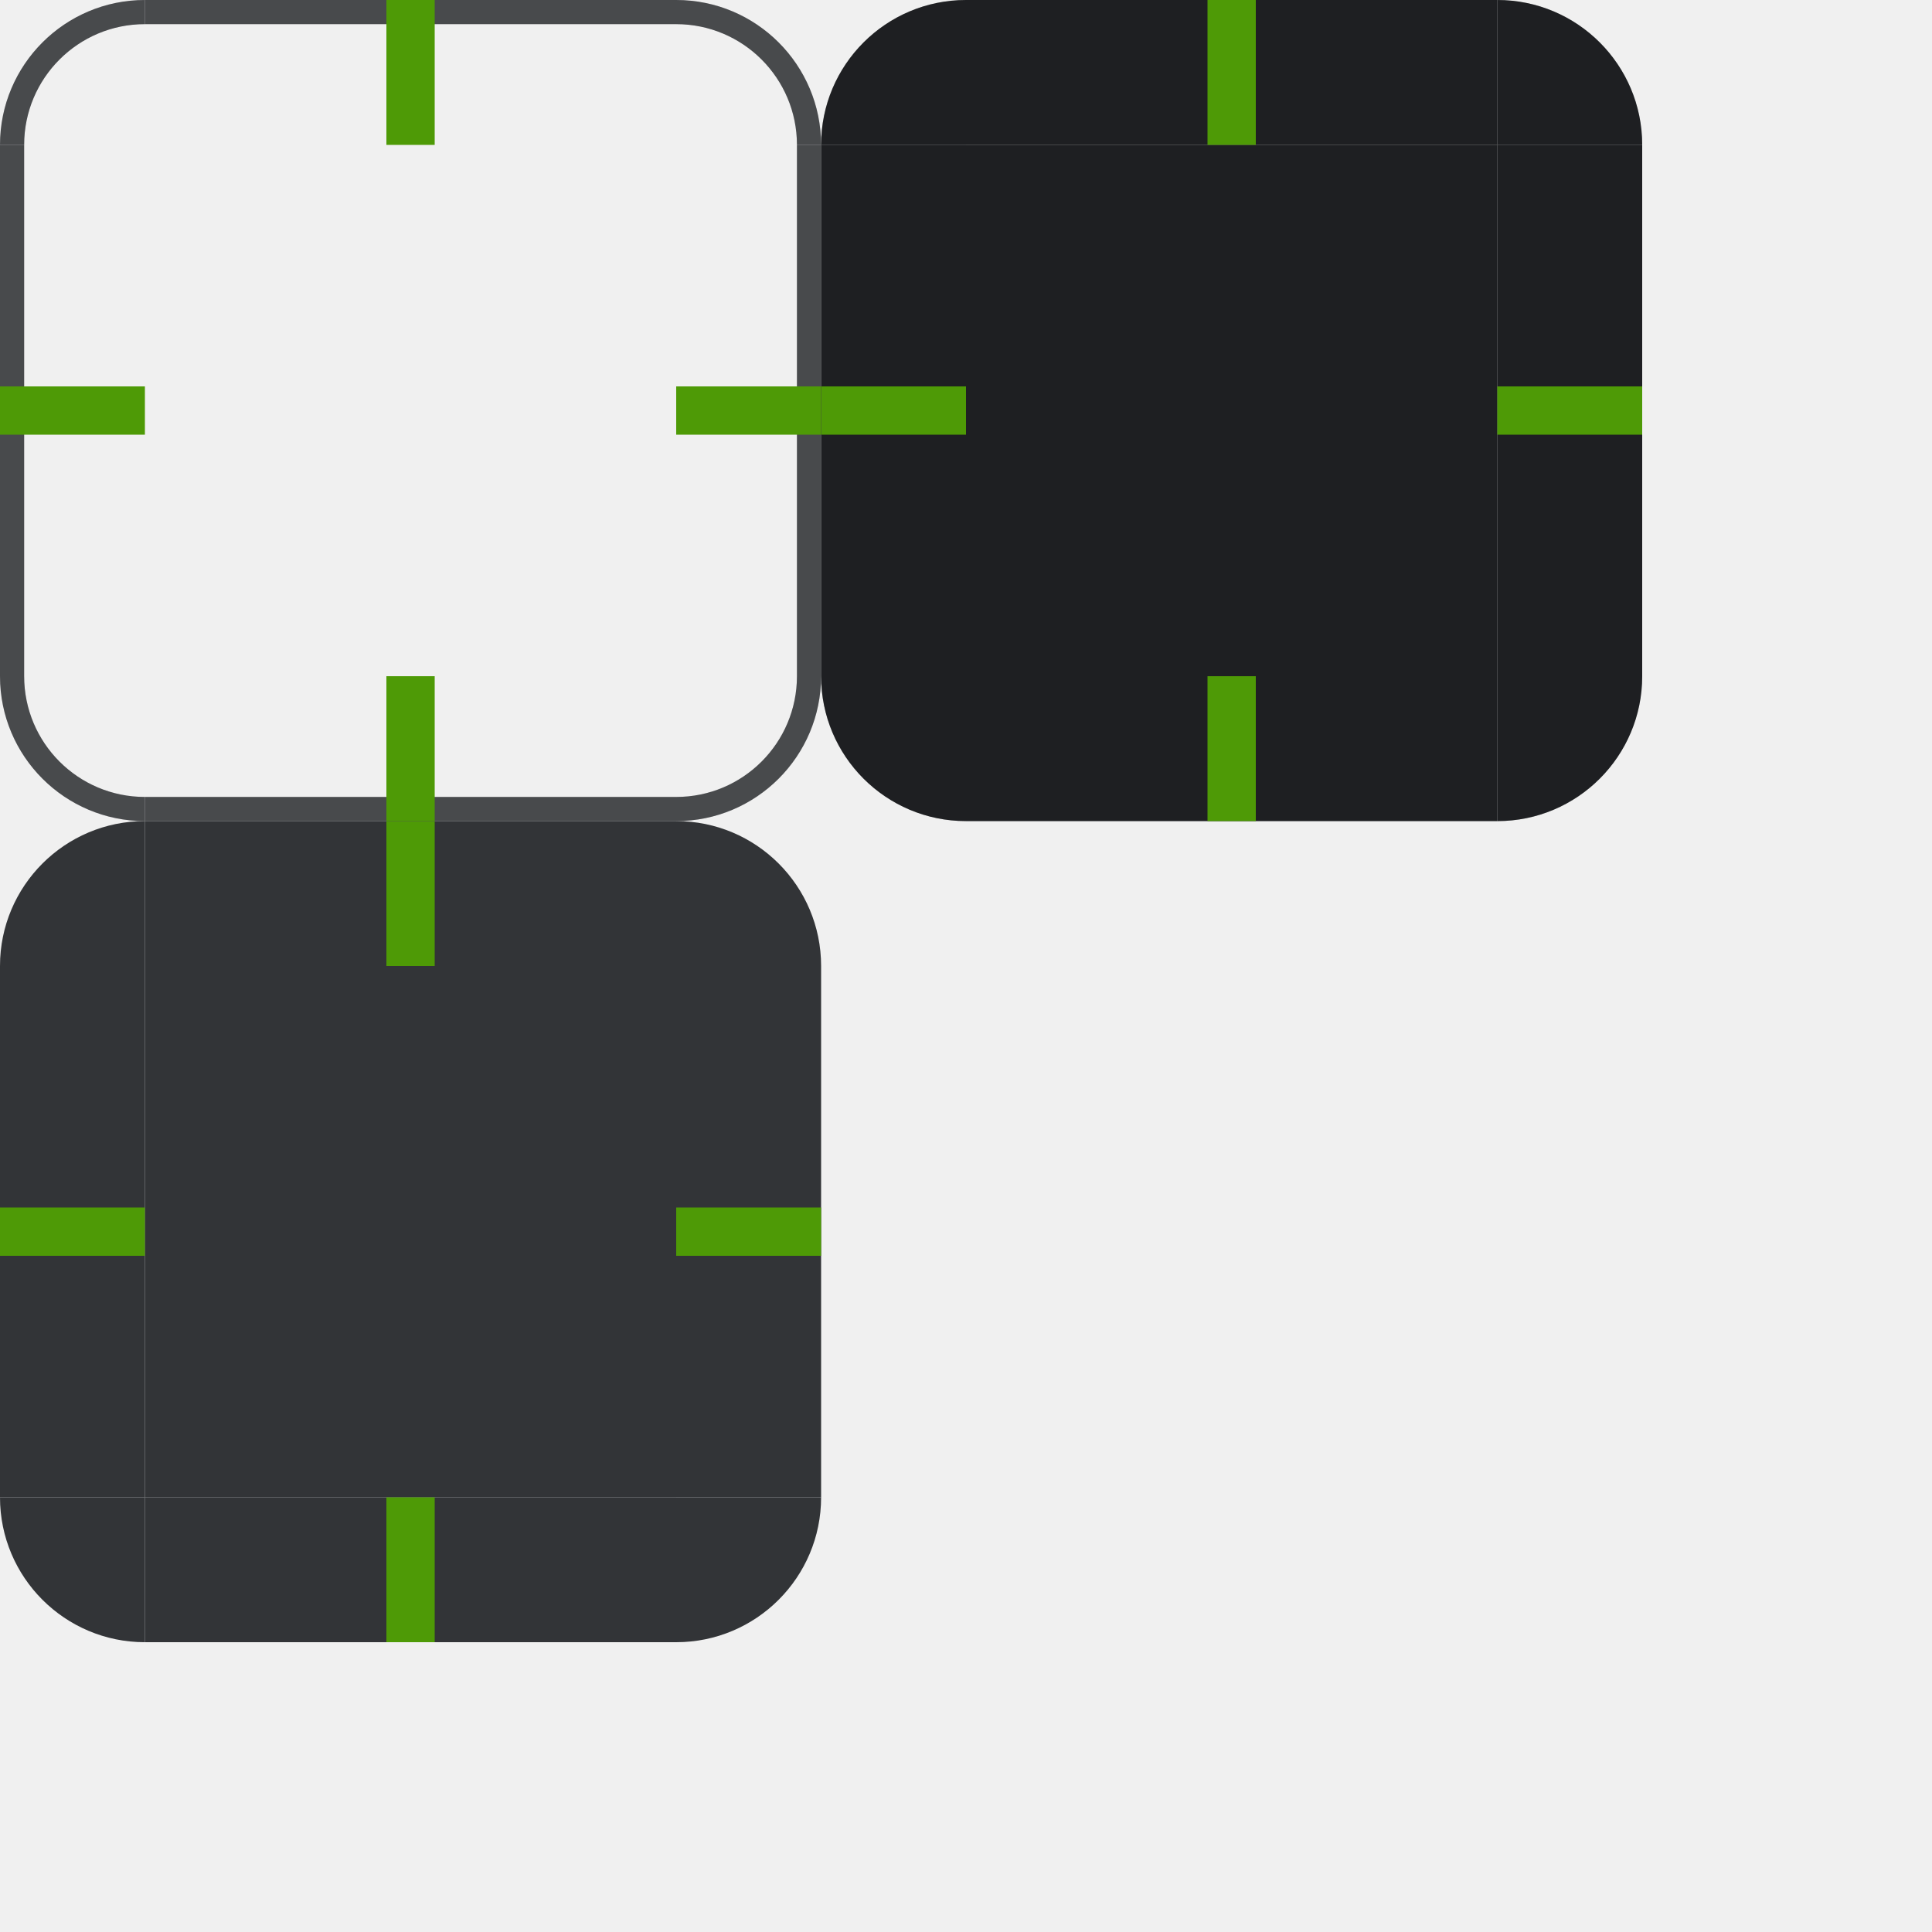
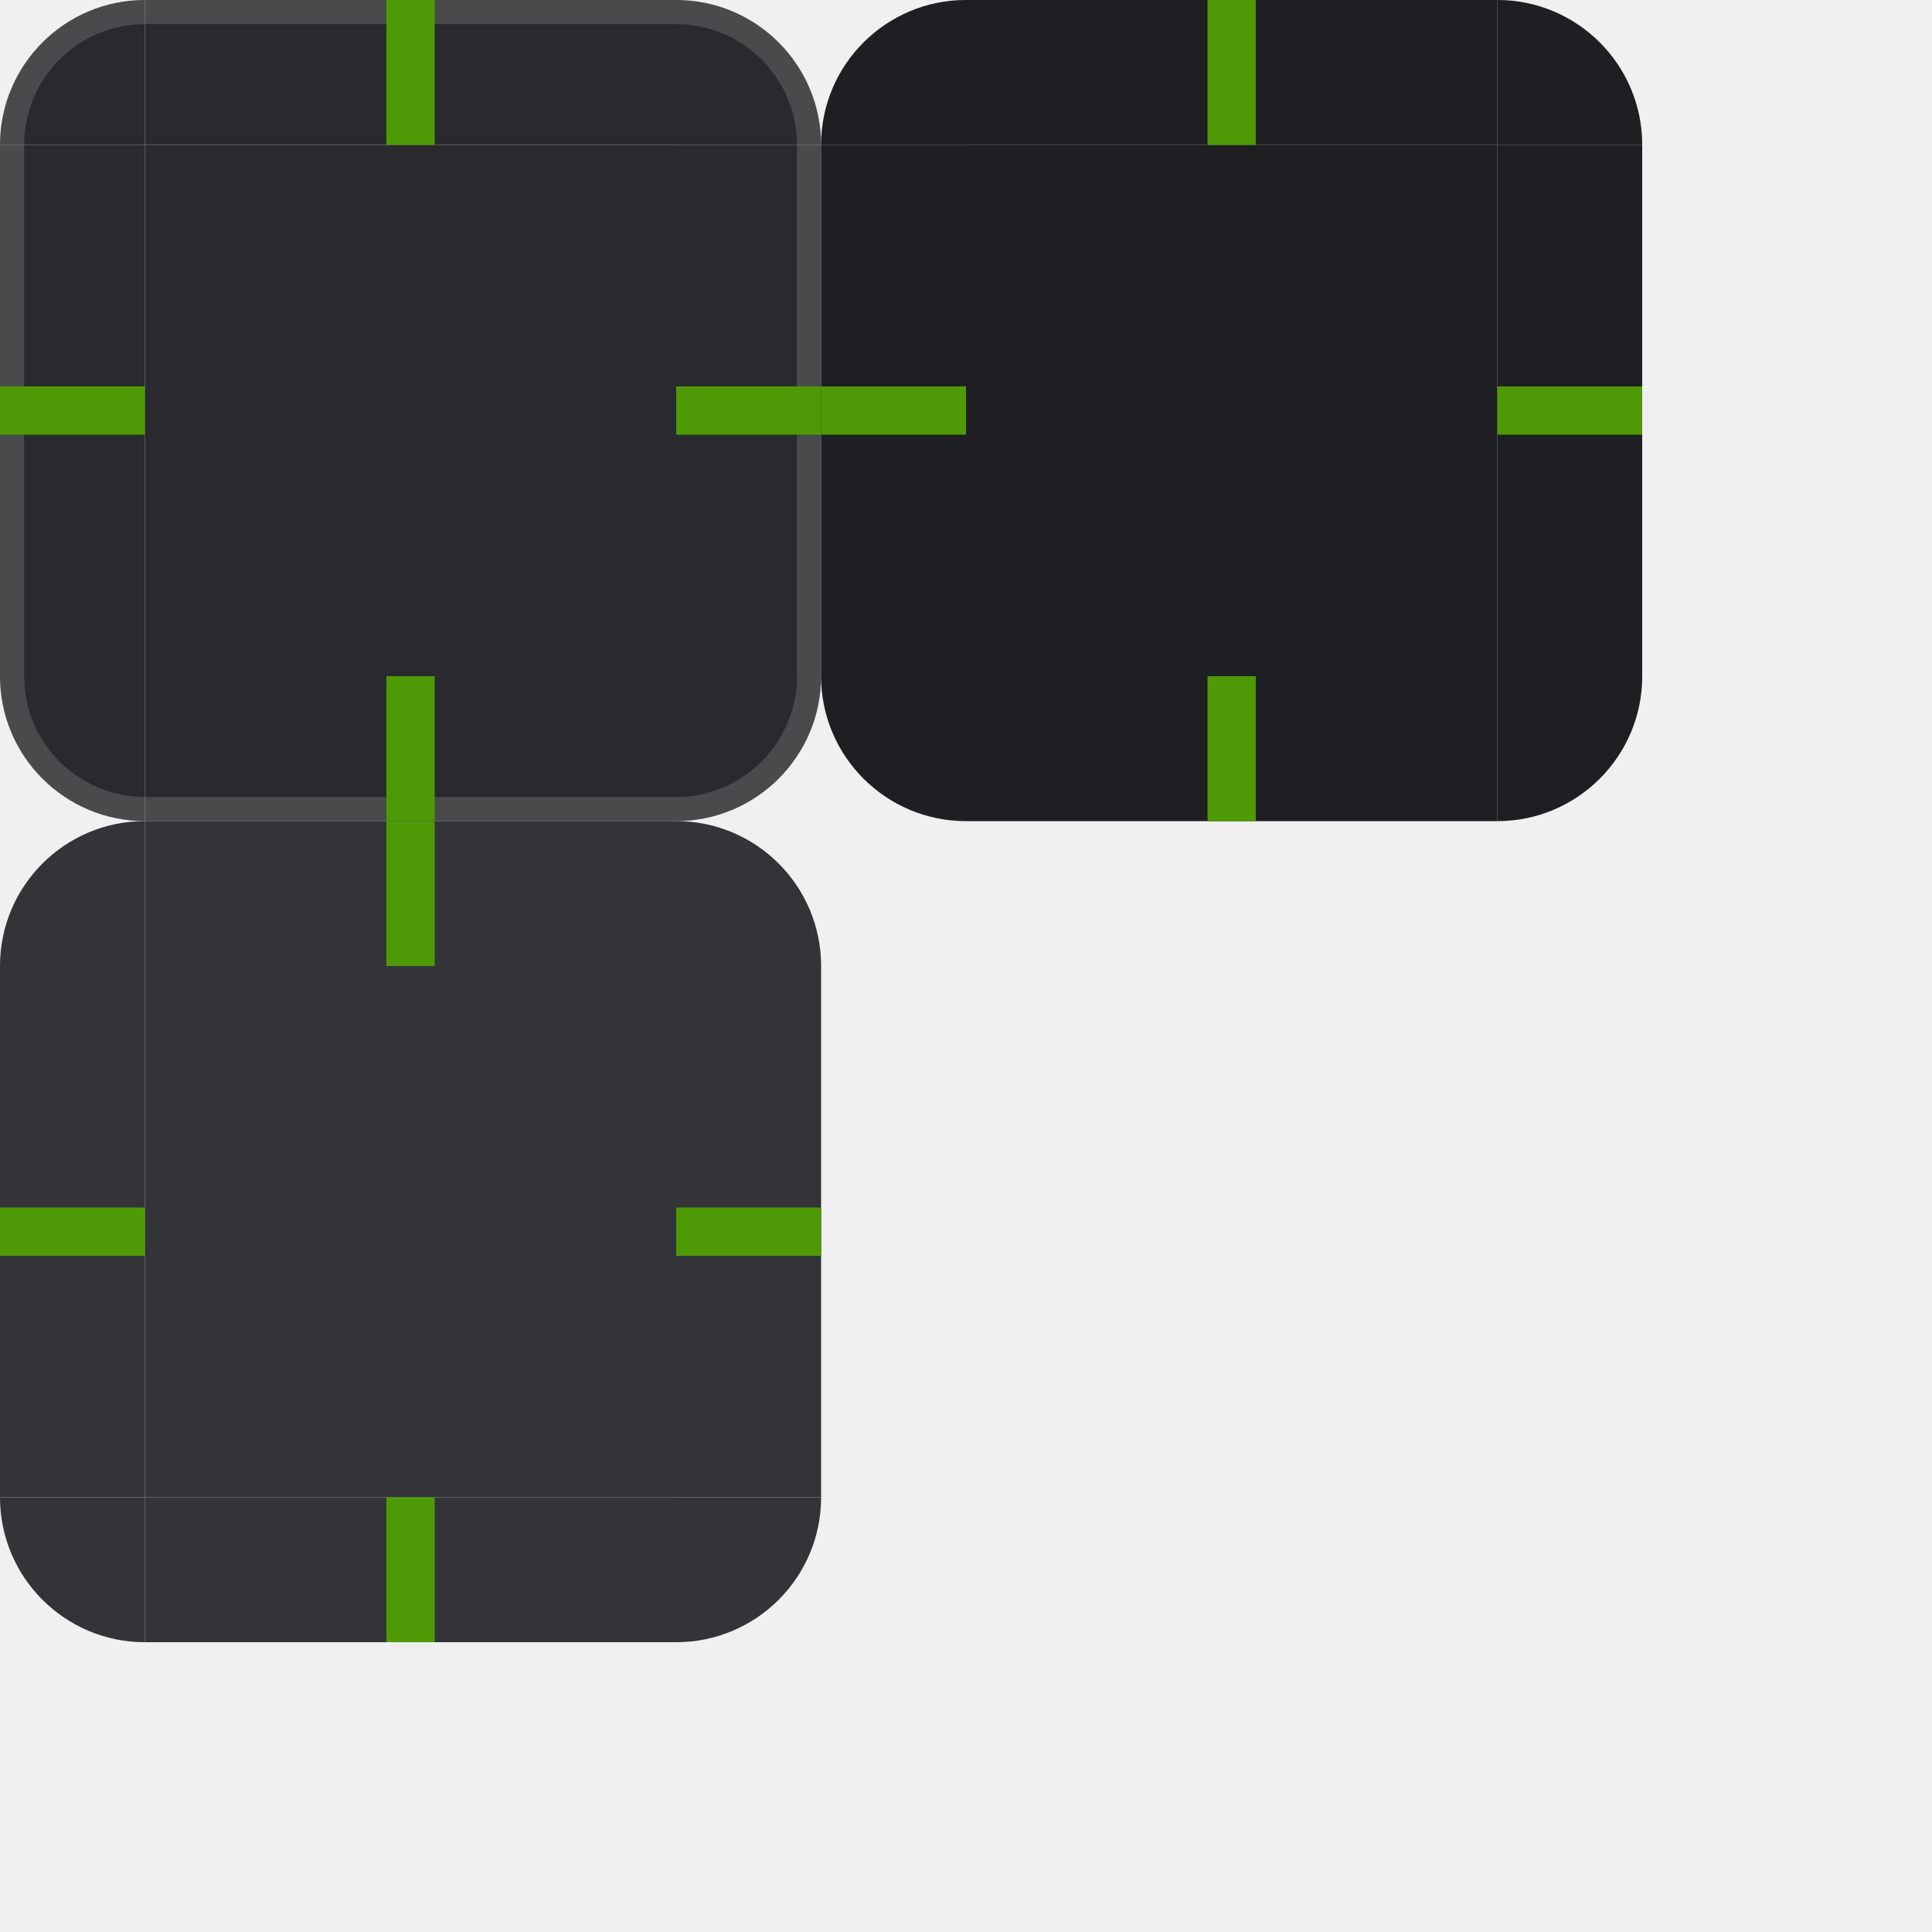
<svg xmlns="http://www.w3.org/2000/svg" width="80" height="80">
  <defs>
    <style id="current-color-scheme" type="text/css">
      .ColorScheme-Text {
        color: #31363b;
        stop-color: #31363b;
      }

      .ColorScheme-Background {
        color: #282a2d;
        stop-color: #282a2d;
      }

      .ColorScheme-Highlight {
        color: #3daee9;
        stop-color: #3daee9;
      }

      .ColorScheme-ViewText {
        color: #31363b;
        stop-color: #31363b;
      }

      .ColorScheme-ViewBackground {
        color: #fcfcfc;
        stop-color: #fcfcfc;
      }

      .ColorScheme-ViewHover {
        color: #93cee9;
        stop-color: #93cee9;
      }

      .ColorScheme-ViewFocus {
        color: #3daee9;
        stop-color: #3daee9;
      }

      .ColorScheme-ButtonText {
        color: #31363b;
        stop-color: #31363b;
      }

      .ColorScheme-ButtonBackground {
        color: #eff0f1;
        stop-color: #eff0f1;
      }

      .ColorScheme-ButtonHover {
        color: #93cee9;
        stop-color: #93cee9;
      }

      .ColorScheme-ButtonFocus {
        color: #3daee9;
        stop-color: #3daee9;
      }
    </style>
  </defs>
  <g id="plain-topleft">
-     <path d="m 6,0 a 6,6 0 0 0 -6,6 h 1 a 5,5 0 0 1 5,-5 z" class="ColorScheme-Background" fill="currentColor" />
+     <path d="m 6,0 a 6,6 0 0 0 -6,6 h 6 z" class="ColorScheme-Background" fill="currentColor" />
    <path d="m 6,0 a 6,6 0 0 0 -6,6 h 1 a 5,5 0 0 1 5,-5 z" fill="#ffffff" opacity="0.15" />
  </g>
  <g id="plain-top">
-     <rect width="22" height="6" x="6" y="0" fill="none" />
-     <rect width="22" height="1" x="6" y="0" class="ColorScheme-Background" fill="currentColor" />
+     <rect width="22" height="6" x="6" y="0" class="ColorScheme-Background" fill="currentColor" />
    <rect width="22" height="1" x="6" y="0" fill="#ffffff" opacity="0.15" />
  </g>
  <g id="plain-topright">
-     <path d="m 28,0 a 6,6 0 0 1 6,6 h -1 a 5,5 0 0 0 -5,-5 z" class="ColorScheme-Background" fill="currentColor" />
+     <path d="m 28,0 a 6,6 0 0 1 6,6 h -6 z" class="ColorScheme-Background" fill="currentColor" />
    <path d="m 28,0 a 6,6 0 0 1 6,6 h -1 a 5,5 0 0 0 -5,-5 z" fill="#ffffff" opacity="0.15" />
  </g>
  <g id="plain-left">
-     <rect width="6" height="22" x="0" y="6" fill="none" />
-     <rect width="1" height="22" x="0" y="6" class="ColorScheme-Background" fill="currentColor" />
+     <rect width="6" height="22" x="0" y="6" class="ColorScheme-Background" fill="currentColor" />
    <rect width="1" height="22" x="0" y="6" fill="#ffffff" opacity="0.15" />
  </g>
  <g id="plain-center">
-     <rect width="22" height="22" x="6" y="6" fill="none" />
+     <rect width="22" height="22" x="6" y="6" class="ColorScheme-Background" fill="currentColor" />
  </g>
  <g id="plain-right">
-     <rect width="6" height="22" x="28" y="6" fill="none" />
-     <rect width="1" height="22" x="33" y="6" class="ColorScheme-Background" fill="currentColor" />
+     <rect width="6" height="22" x="28" y="6" class="ColorScheme-Background" fill="currentColor" />
    <rect width="1" height="22" x="33" y="6" fill="#ffffff" opacity="0.15" />
  </g>
  <g id="plain-bottomleft">
-     <path d="m 6,34 a 6,6 0 0 1 -6,-6 h 1 a 5,5 0 0 0 5,5 z" class="ColorScheme-Background" fill="currentColor" />
+     <path d="m 6,34 a 6,6 0 0 1 -6,-6 h 6 z" class="ColorScheme-Background" fill="currentColor" />
    <path d="m 6,34 a 6,6 0 0 1 -6,-6 h 1 a 5,5 0 0 0 5,5 z" fill="#ffffff" opacity="0.15" />
  </g>
  <g id="plain-bottom">
-     <rect width="22" height="6" x="6" y="28" fill="none" />
-     <rect width="22" height="1" x="6" y="33" class="ColorScheme-Background" fill="currentColor" />
+     <rect width="22" height="6" x="6" y="28" class="ColorScheme-Background" fill="currentColor" />
    <rect width="22" height="1" x="6" y="33" fill="#ffffff" opacity="0.15" />
  </g>
  <g id="plain-bottomright">
-     <path d="m 28,34 a 6,6 0 0 0 6,-6 h -1 a 5,5 0 0 1 -5,5 z" class="ColorScheme-Background" fill="currentColor" />
+     <path d="m 28,34 a 6,6 0 0 0 6,-6 h -6 z" class="ColorScheme-Background" fill="currentColor" />
    <path d="m 28,34 a 6,6 0 0 0 6,-6 h -1 a 5,5 0 0 1 -5,5 z" fill="#ffffff" opacity="0.15" />
  </g>
  <rect id="plain-hint-top-margin" width="2" height="6" x="16" y="0" fill="#4e9a06" />
  <rect id="plain-hint-left-margin" width="6" height="2" x="0" y="16" fill="#4e9a06" />
  <rect id="plain-hint-right-margin" width="6" height="2" x="28" y="16" fill="#4e9a06" />
  <rect id="plain-hint-bottom-margin" width="2" height="6" x="16" y="28" fill="#4e9a06" />
  <g id="sunken-topleft" transform="translate(34)">
    <path d="m 6,0 a 6,6 0 0 0 -6,6 h 6 z" class="ColorScheme-Background" fill="currentColor" />
    <path d="m 6,0 a 6,6 0 0 0 -6,6 h 6 z" fill="#000000" opacity="0.25" />
  </g>
  <g id="sunken-top" transform="translate(34)">
    <rect width="22" height="6" x="6" y="0" class="ColorScheme-Background" fill="currentColor" />
    <rect width="22" height="6" x="6" y="0" fill="#000000" opacity="0.25" />
  </g>
  <g id="sunken-topright" transform="translate(34)">
    <path d="m 28,0 a 6,6 0 0 1 6,6 h -6 z" class="ColorScheme-Background" fill="currentColor" />
    <path d="m 28,0 a 6,6 0 0 1 6,6 h -6 z" fill="#000000" opacity="0.25" />
  </g>
  <g id="sunken-left" transform="translate(34)">
    <rect width="6" height="22" x="0" y="6" class="ColorScheme-Background" fill="currentColor" />
    <rect width="6" height="22" x="0" y="6" fill="#000000" opacity="0.25" />
  </g>
  <g id="sunken-center" transform="translate(34)">
    <rect width="22" height="22" x="6" y="6" class="ColorScheme-Background" fill="currentColor" />
    <rect width="22" height="22" x="6" y="6" fill="#000000" opacity="0.25" />
  </g>
  <g id="sunken-right" transform="translate(34)">
    <rect width="6" height="22" x="28" y="6" class="ColorScheme-Background" fill="currentColor" />
    <rect width="6" height="22" x="28" y="6" fill="#000000" opacity="0.25" />
  </g>
  <g id="sunken-bottomleft" transform="translate(34)">
    <path d="m 6,34 a 6,6 0 0 1 -6,-6 h 6 z" class="ColorScheme-Background" fill="currentColor" />
    <path d="m 6,34 a 6,6 0 0 1 -6,-6 h 6 z" fill="#000000" opacity="0.25" />
  </g>
  <g id="sunken-bottom" transform="translate(34)">
    <rect width="22" height="6" x="6" y="28" class="ColorScheme-Background" fill="currentColor" />
    <rect width="22" height="6" x="6" y="28" fill="#000000" opacity="0.25" />
  </g>
  <g id="sunken-bottomright" transform="translate(34)">
    <path d="m 28,34 a 6,6 0 0 0 6,-6 h -6 z" class="ColorScheme-Background" fill="currentColor" />
    <path d="m 28,34 a 6,6 0 0 0 6,-6 h -6 z" fill="#000000" opacity="0.25" />
  </g>
  <rect id="sunken-hint-top-margin" width="2" height="6" x="50" y="0" fill="#4e9a06" />
  <rect id="sunken-hint-left-margin" width="6" height="2" x="34" y="16" fill="#4e9a06" />
  <rect id="sunken-hint-right-margin" width="6" height="2" x="62" y="16" fill="#4e9a06" />
  <rect id="sunken-hint-bottom-margin" width="2" height="6" x="50" y="28" fill="#4e9a06" />
  <g id="raised-topleft" transform="translate(0,34)">
    <path d="m 6,0 a 6,6 0 0 0 -6,6 h 6 z" class="ColorScheme-Background" fill="currentColor" />
    <path d="m 6,0 a 6,6 0 0 0 -6,6 h 6 z" fill="#ffffff" opacity="0.05" />
  </g>
  <g id="raised-top" transform="translate(0,34)">
    <rect width="22" height="6" x="6" y="0" class="ColorScheme-Background" fill="currentColor" />
    <rect width="22" height="6" x="6" y="0" fill="#ffffff" opacity="0.05" />
  </g>
  <g id="raised-topright" transform="translate(0,34)">
    <path d="m 28,0 a 6,6 0 0 1 6,6 h -6 z" class="ColorScheme-Background" fill="currentColor" />
    <path d="m 28,0 a 6,6 0 0 1 6,6 h -6 z" fill="#ffffff" opacity="0.05" />
  </g>
  <g id="raised-left" transform="translate(0,34)">
    <rect width="6" height="22" x="0" y="6" class="ColorScheme-Background" fill="currentColor" />
    <rect width="6" height="22" x="0" y="6" fill="#ffffff" opacity="0.05" />
  </g>
  <g id="raised-center" transform="translate(0,34)">
    <rect width="22" height="22" x="6" y="6" class="ColorScheme-Background" fill="currentColor" />
    <rect width="22" height="22" x="6" y="6" fill="#ffffff" opacity="0.05" />
  </g>
  <g id="raised-right" transform="translate(0,34)">
    <rect width="6" height="22" x="28" y="6" class="ColorScheme-Background" fill="currentColor" />
    <rect width="6" height="22" x="28" y="6" fill="#ffffff" opacity="0.05" />
  </g>
  <g id="raised-bottomleft" transform="translate(0,34)">
    <path d="m 6,34 a 6,6 0 0 1 -6,-6 h 6 z" class="ColorScheme-Background" fill="currentColor" />
    <path d="m 6,34 a 6,6 0 0 1 -6,-6 h 6 z" fill="#ffffff" opacity="0.05" />
  </g>
  <g id="raised-bottom" transform="translate(0,34)">
    <rect width="22" height="6" x="6" y="28" class="ColorScheme-Background" fill="currentColor" />
    <rect width="22" height="6" x="6" y="28" fill="#ffffff" opacity="0.05" />
  </g>
  <g id="raised-bottomright" transform="translate(0,34)">
    <path d="m 28,34 a 6,6 0 0 0 6,-6 h -6 z" class="ColorScheme-Background" fill="currentColor" />
    <path d="m 28,34 a 6,6 0 0 0 6,-6 h -6 z" fill="#ffffff" opacity="0.05" />
  </g>
  <rect id="raised-hint-top-margin" width="2" height="6" x="16" y="34" fill="#4e9a06" />
  <rect id="raised-hint-left-margin" width="6" height="2" x="0" y="50" fill="#4e9a06" />
  <rect id="raised-hint-right-margin" width="6" height="2" x="28" y="50" fill="#4e9a06" />
  <rect id="raised-hint-bottom-margin" width="2" height="6" x="16" y="62" fill="#4e9a06" />
</svg>
